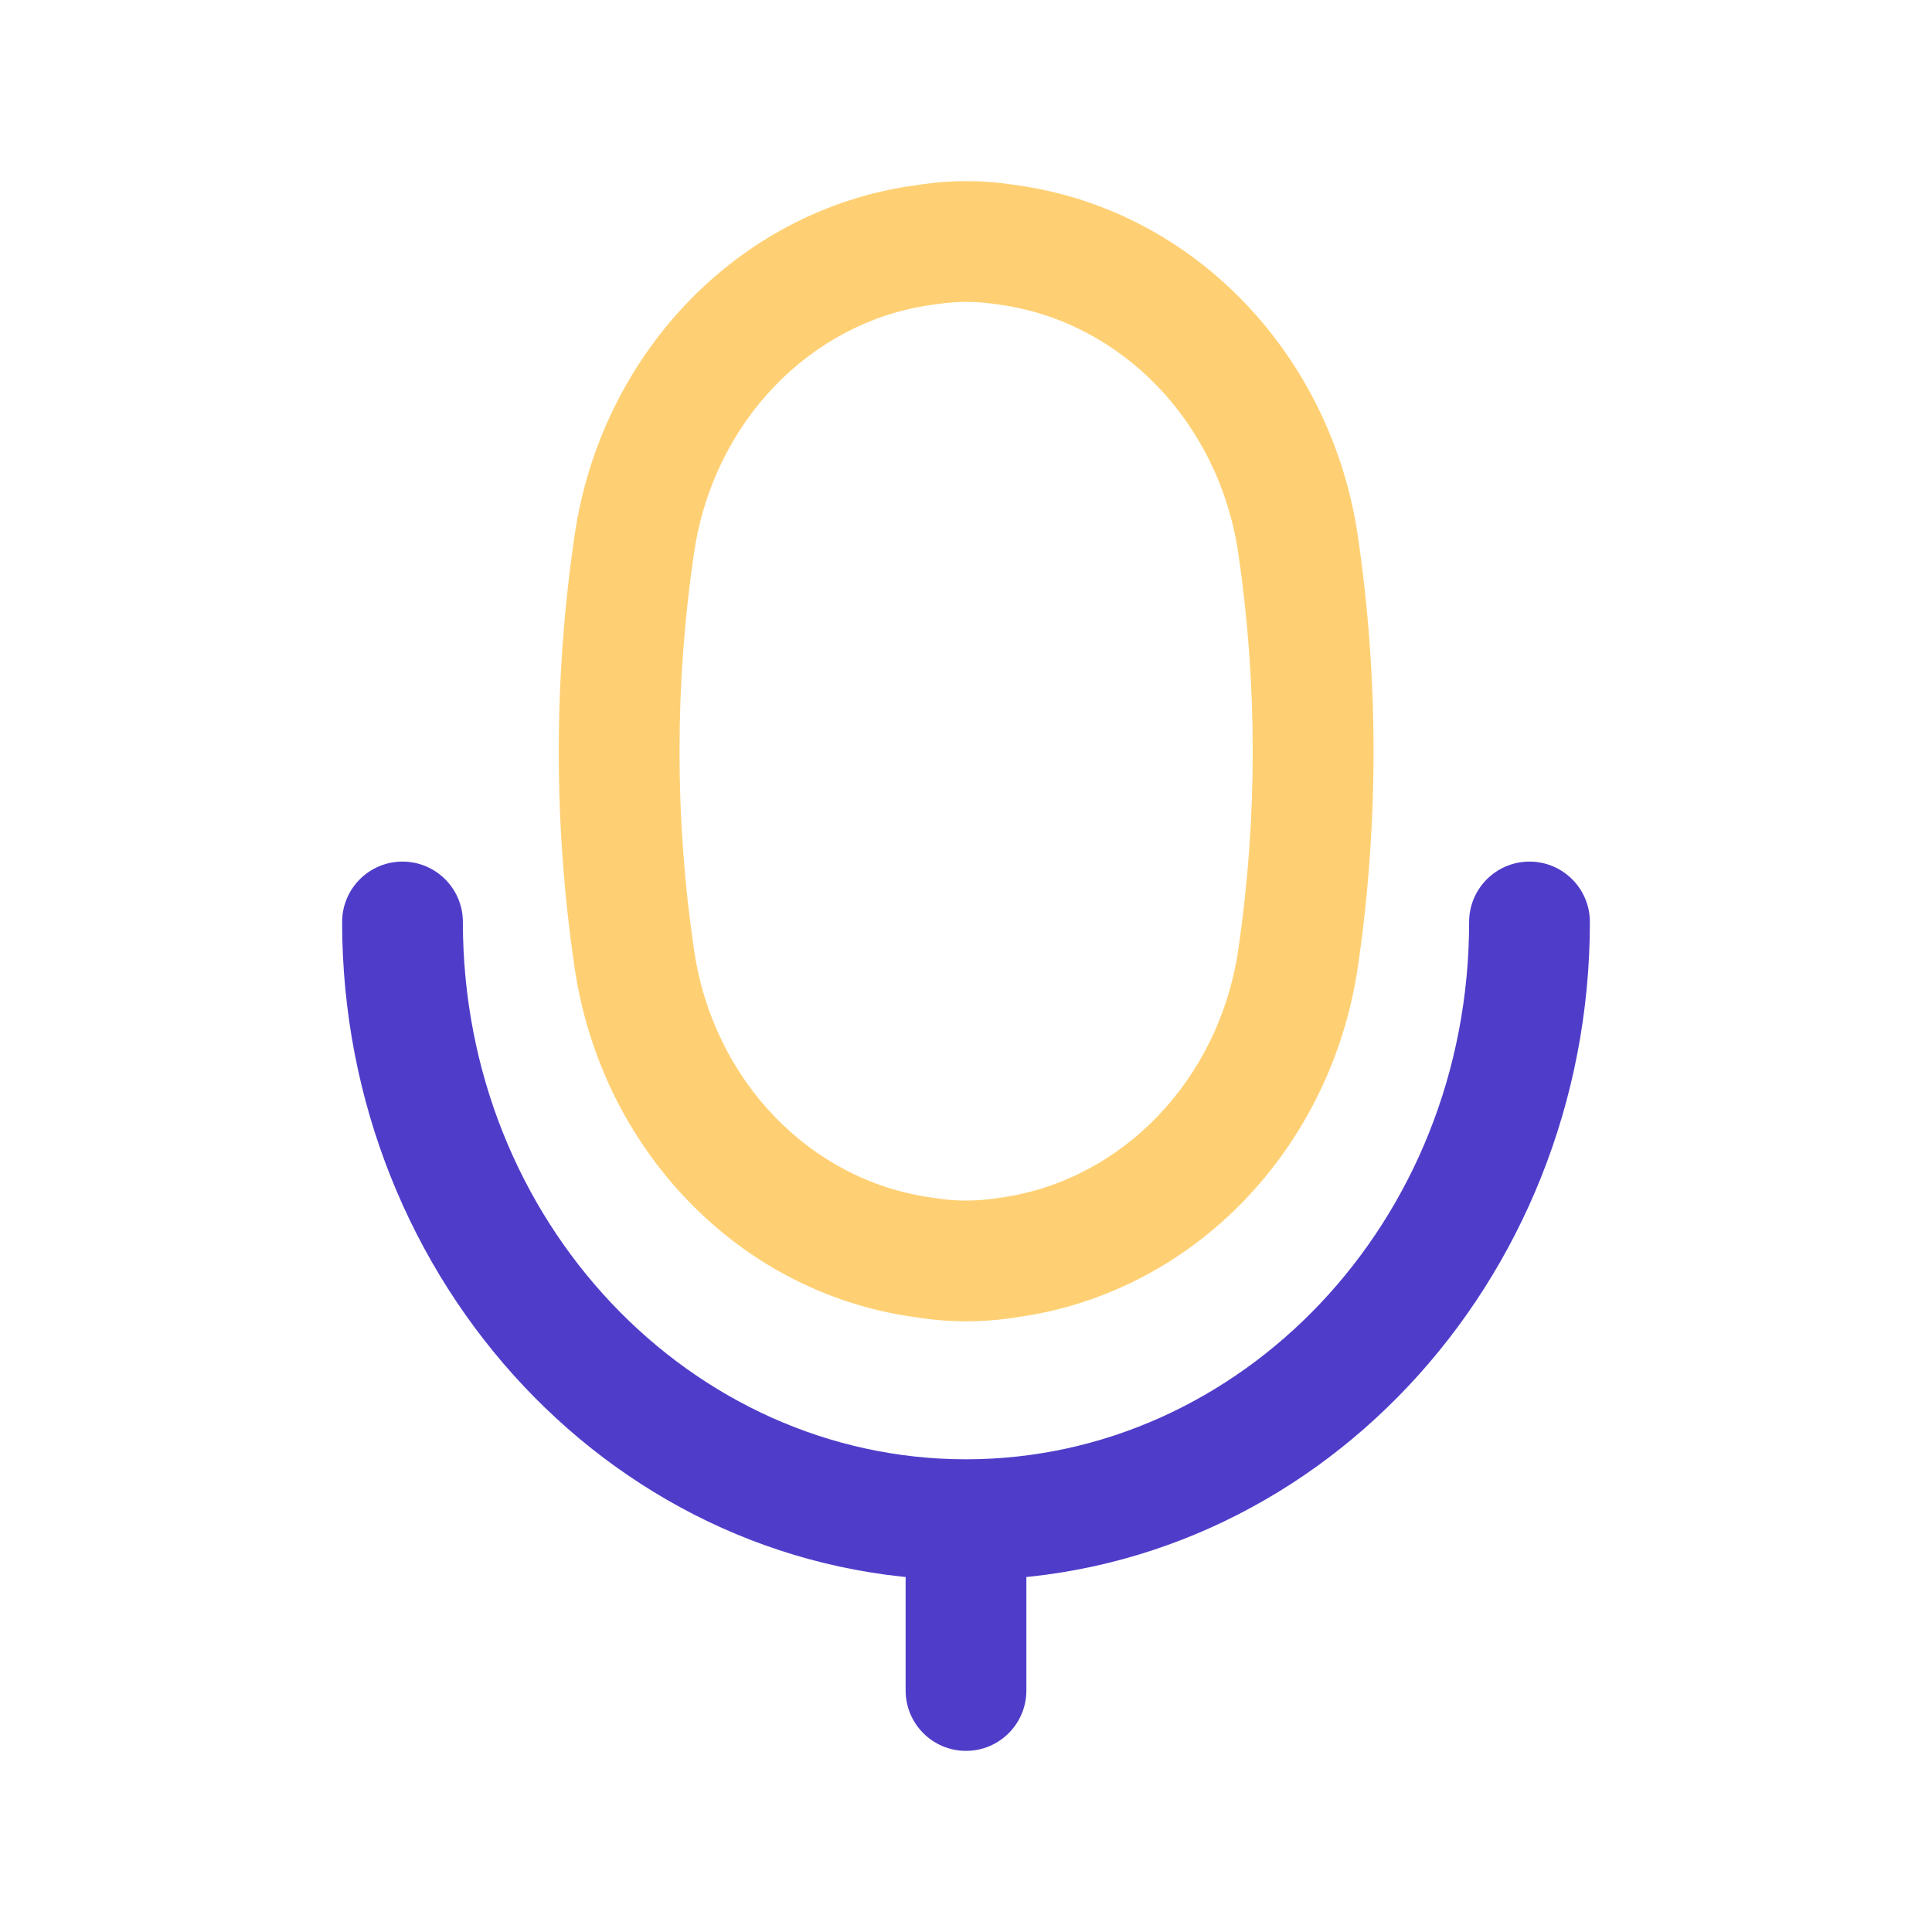
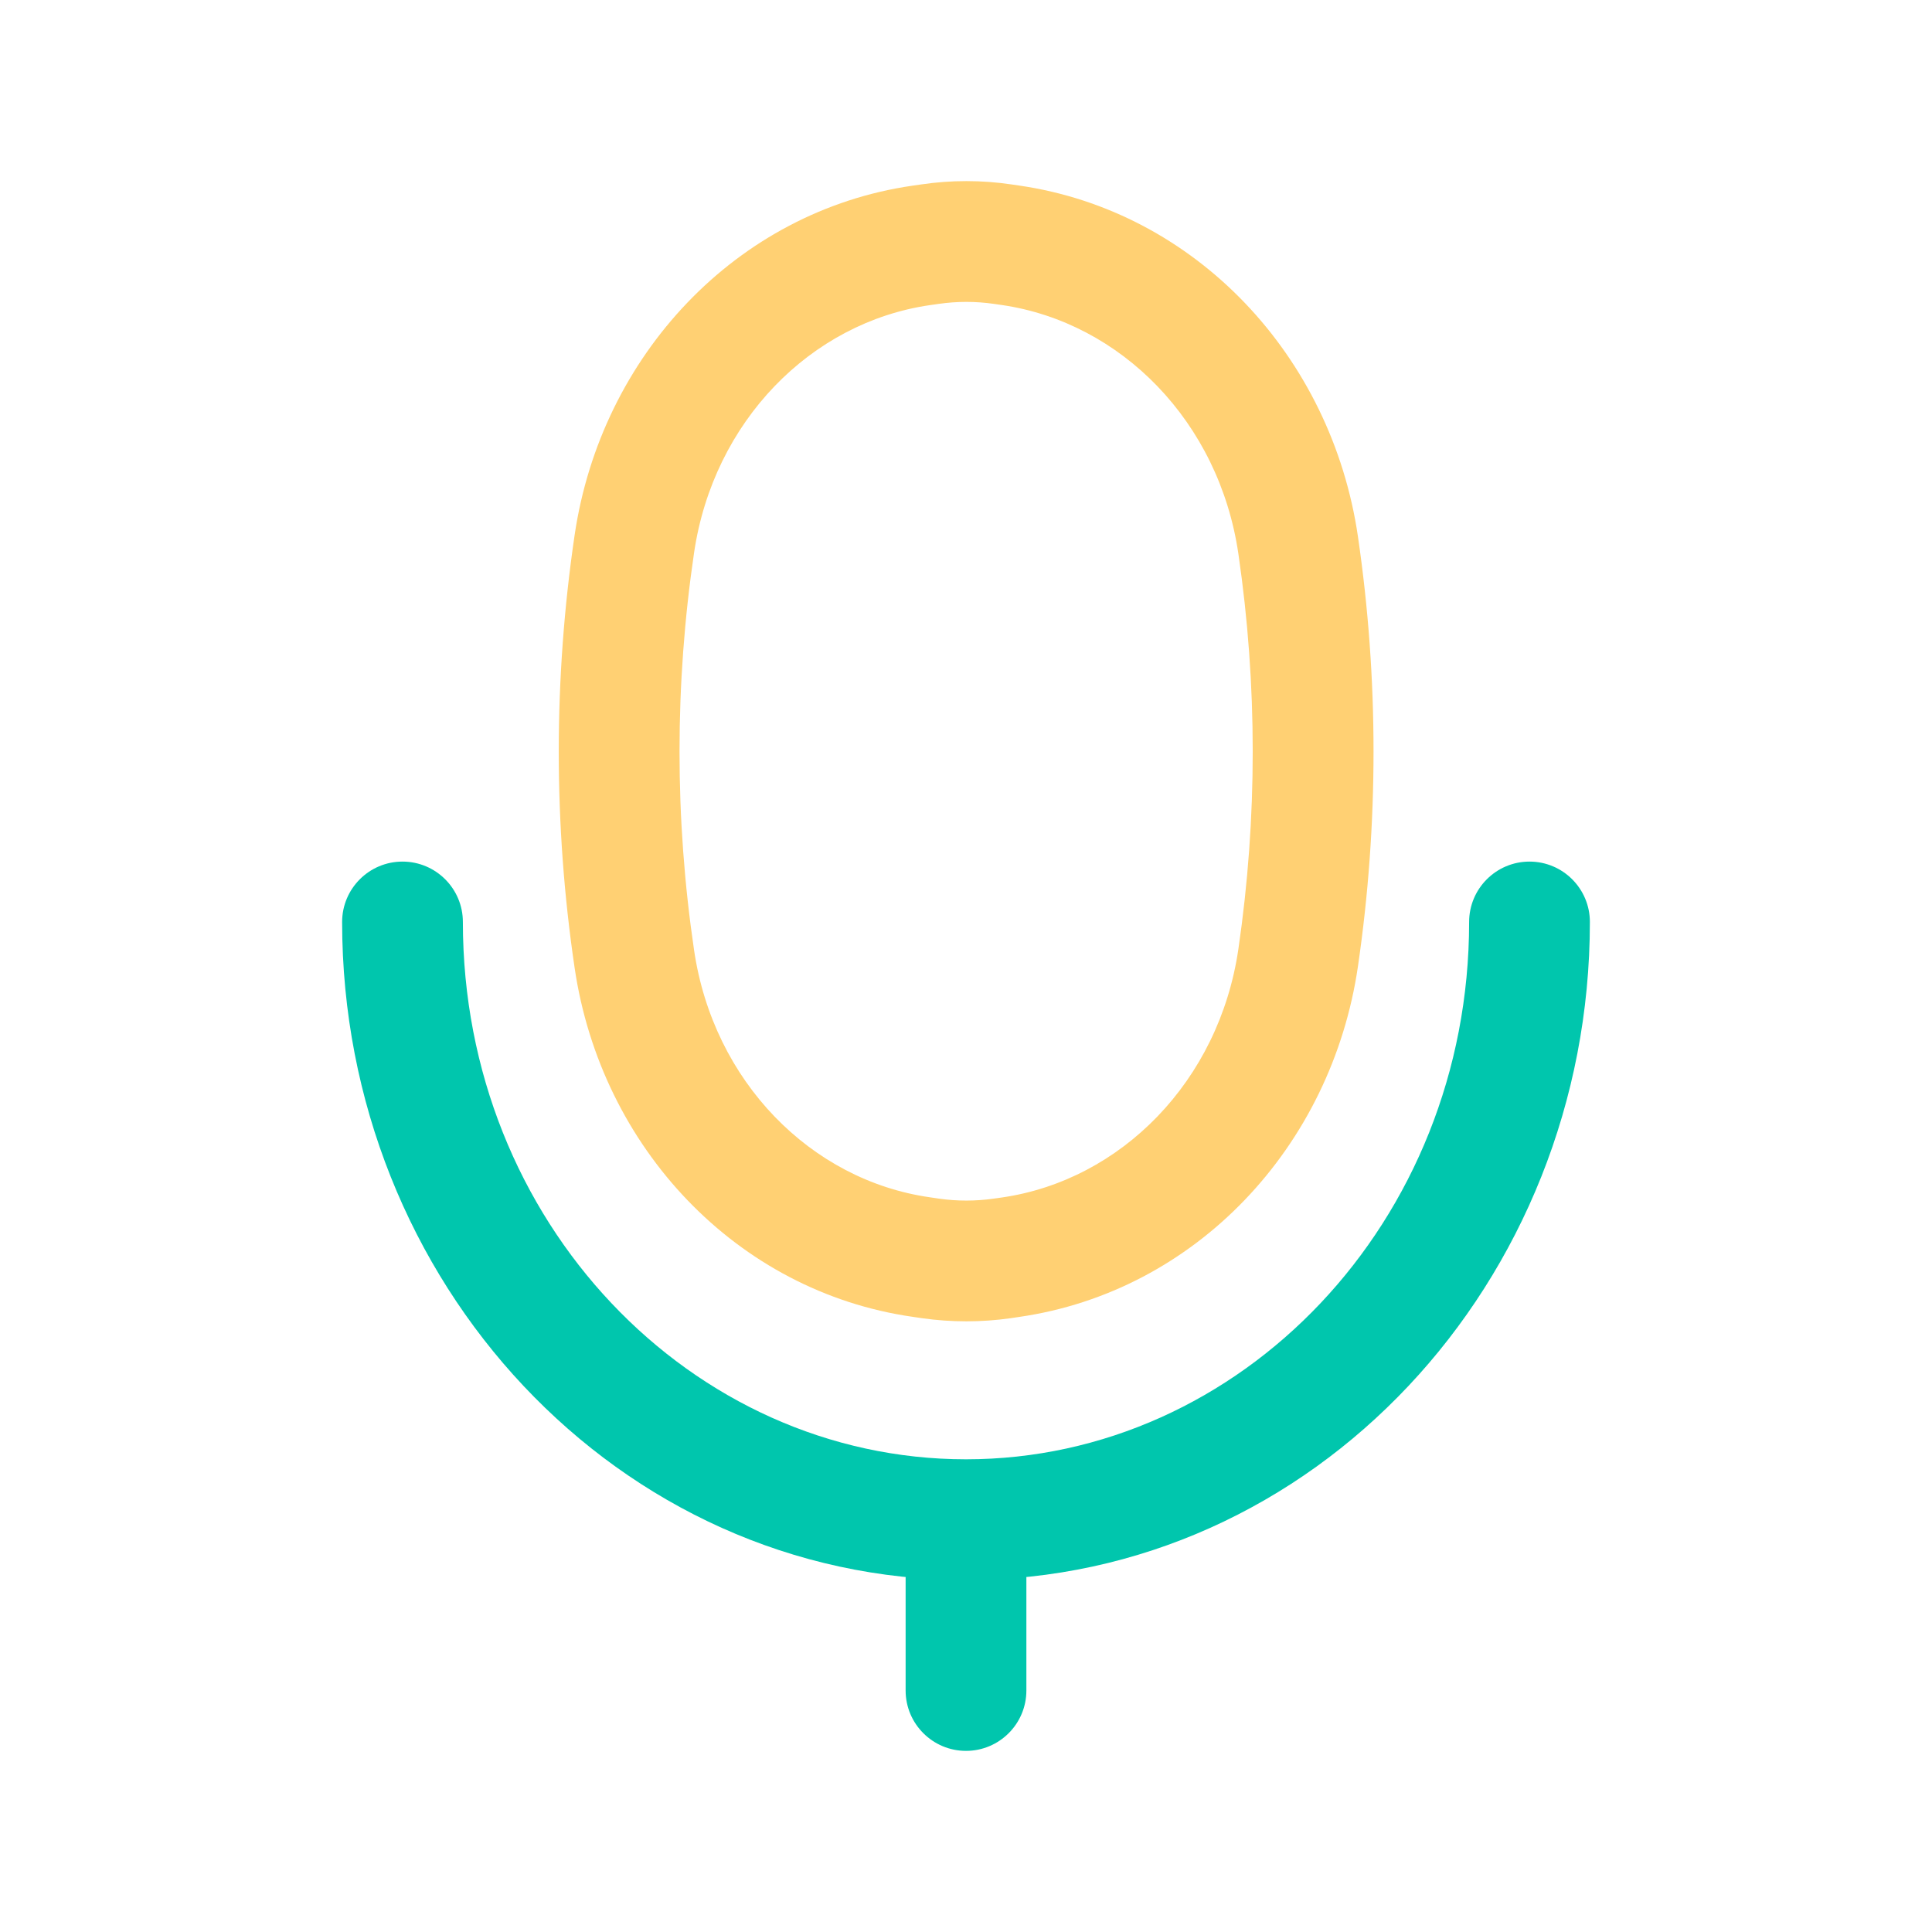
<svg xmlns="http://www.w3.org/2000/svg" viewBox="0 0 24 24" fill="none">
-   <path d="M19.75 11.453C19.75 11.039 19.414 10.703 19 10.703C18.586 10.703 18.25 11.039 18.25 11.453H19.75ZM5.75 11.453C5.75 11.039 5.414 10.703 5 10.703C4.586 10.703 4.25 11.039 4.25 11.453H5.75ZM11.25 21C11.25 21.414 11.586 21.75 12 21.75C12.414 21.75 12.75 21.414 12.75 21H11.25ZM18.25 11.453C18.25 15.182 15.411 18.128 12 18.128V19.628C16.321 19.628 19.75 15.926 19.75 11.453H18.25ZM12 18.128C8.589 18.128 5.75 15.182 5.75 11.453H4.25C4.25 15.926 7.679 19.628 12 19.628V18.128ZM11.25 18.878V21H12.75V18.878H11.25Z" fill="#4f3dca" />
+   <path d="M19.75 11.453C19.75 11.039 19.414 10.703 19 10.703C18.586 10.703 18.25 11.039 18.25 11.453H19.75ZM5.75 11.453C5.75 11.039 5.414 10.703 5 10.703C4.586 10.703 4.25 11.039 4.25 11.453H5.75ZM11.25 21C11.25 21.414 11.586 21.75 12 21.75C12.414 21.75 12.75 21.414 12.75 21H11.25ZM18.25 11.453C18.25 15.182 15.411 18.128 12 18.128V19.628C16.321 19.628 19.75 15.926 19.75 11.453H18.25ZM12 18.128C8.589 18.128 5.75 15.182 5.75 11.453H4.25C4.25 15.926 7.679 19.628 12 19.628V18.128ZM11.25 18.878V21H12.75V18.878H11.25Z" fill="#00c6ad" />
  <path d="M12.45 15.632L12.556 16.375L12.556 16.375L12.45 15.632ZM11.559 15.632L11.665 14.89H11.665L11.559 15.632ZM11.552 3.033L11.444 2.291L11.552 3.033ZM12.456 3.033L12.565 2.291H12.565L12.456 3.033ZM7.88 11.913L7.138 12.022L7.88 11.913ZM7.88 6.757L7.138 6.648L7.88 6.757ZM16.126 6.774L16.869 6.666L16.126 6.774ZM16.127 11.896L15.384 11.787L16.127 11.896ZM12.55 15.618L12.443 14.876L12.443 14.876L12.55 15.618ZM12.553 3.047L12.445 3.789H12.445L12.553 3.047ZM11.44 3.049L11.548 3.791L11.44 3.049ZM11.444 15.616L11.337 16.358H11.337L11.444 15.616ZM11.548 3.791L11.66 3.775L11.444 2.291L11.332 2.307L11.548 3.791ZM12.348 3.775L12.445 3.789L12.661 2.305L12.565 2.291L12.348 3.775ZM12.443 14.876L12.343 14.89L12.556 16.375L12.656 16.36L12.443 14.876ZM11.665 14.89L11.55 14.873L11.337 16.358L11.453 16.375L11.665 14.89ZM12.343 14.89C12.118 14.922 11.89 14.922 11.665 14.89L11.453 16.375C11.819 16.427 12.19 16.427 12.556 16.375L12.343 14.89ZM11.66 3.775C11.889 3.742 12.12 3.742 12.348 3.775L12.565 2.291C12.193 2.236 11.816 2.236 11.444 2.291L11.66 3.775ZM8.622 11.803C8.381 10.168 8.381 8.502 8.622 6.866L7.138 6.648C6.876 8.428 6.875 10.242 7.138 12.022L8.622 11.803ZM15.384 6.882C15.621 8.507 15.621 10.162 15.384 11.787L16.869 12.004C17.127 10.235 17.127 8.434 16.869 6.666L15.384 6.882ZM15.384 11.787C15.145 13.429 13.926 14.663 12.443 14.876L12.656 16.36C14.849 16.046 16.541 14.251 16.869 12.004L15.384 11.787ZM16.869 6.666C16.541 4.421 14.852 2.623 12.661 2.305L12.445 3.789C13.927 4.005 15.145 5.241 15.384 6.882L16.869 6.666ZM8.622 6.866C8.863 5.234 10.074 4.006 11.548 3.791L11.332 2.307C9.15 2.624 7.467 4.413 7.138 6.648L8.622 6.866ZM7.138 12.022C7.467 14.259 9.154 16.045 11.337 16.358L11.55 14.873C10.075 14.662 8.862 13.436 8.622 11.803L7.138 12.022Z" fill="#ffd073" />
</svg>
